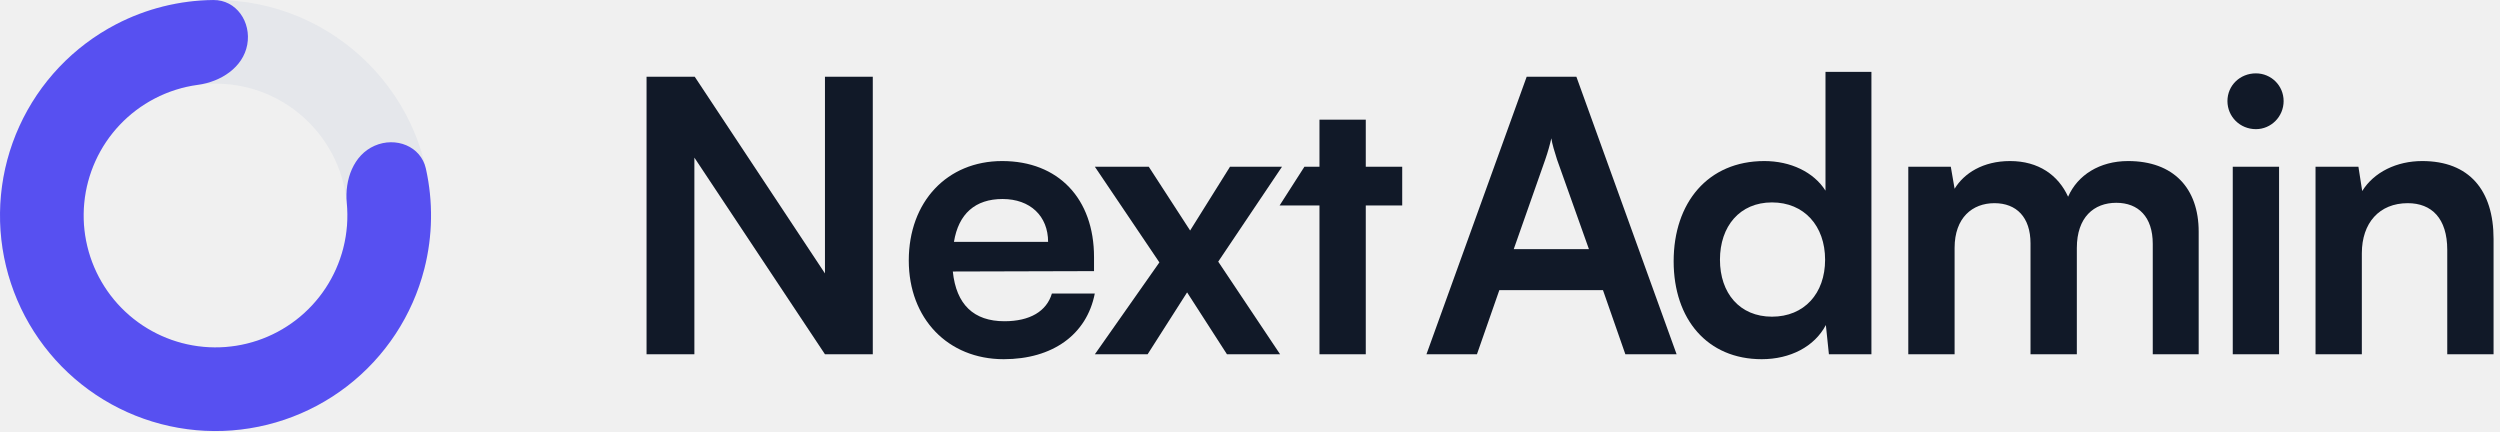
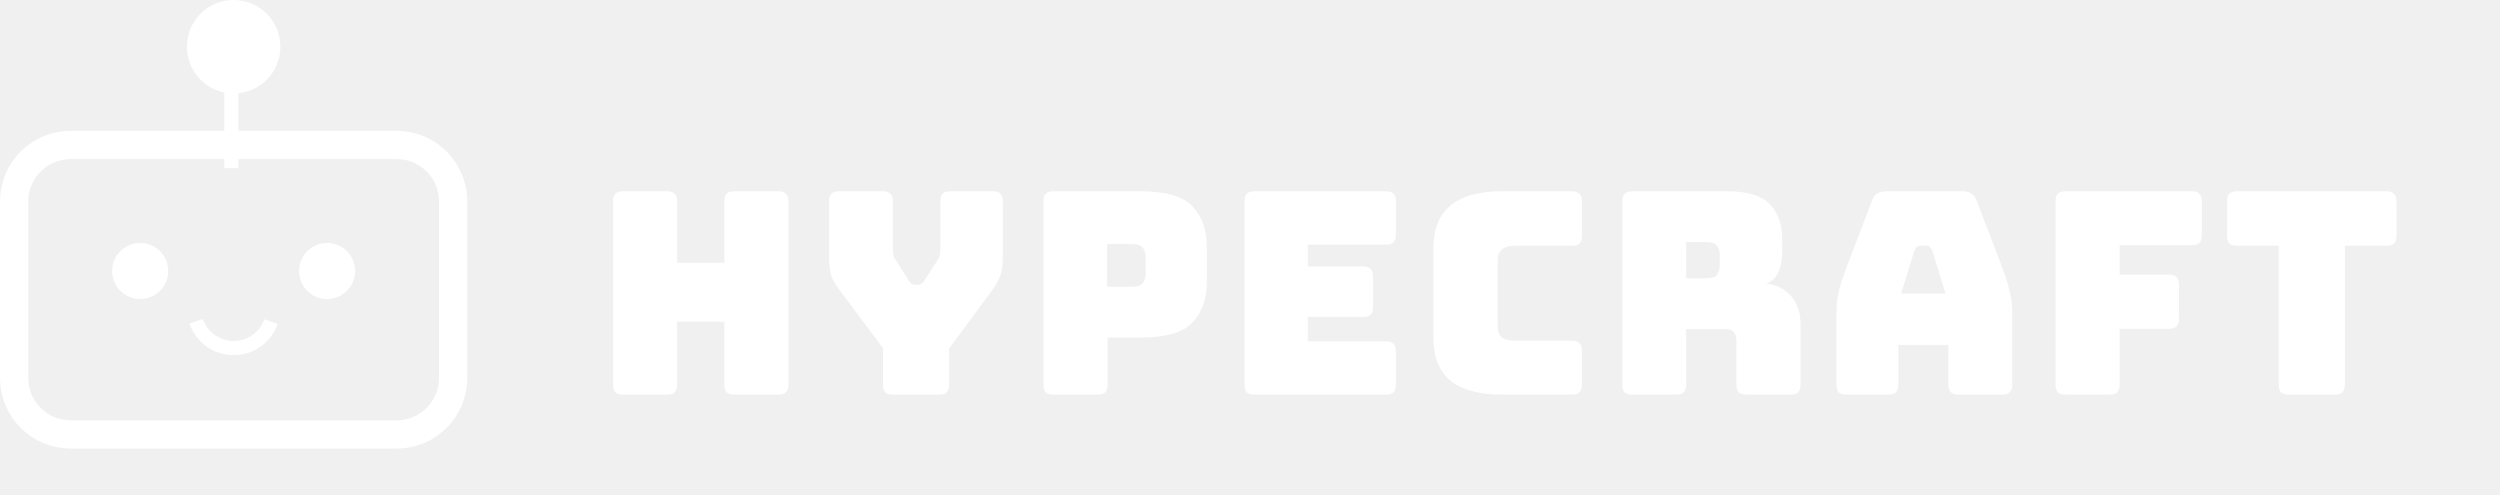
- <svg xmlns="http://www.w3.org/2000/svg" width="174" height="30" viewBox="0 0 174 30" fill="none">
-   <path d="M30 15C30 23.284 23.284 30 15 30C6.716 30 0 23.284 0 15C0 6.716 6.716 0 15 0C23.284 0 30 6.716 30 15ZM5.822 15C5.822 20.069 9.931 24.178 15 24.178C20.069 24.178 24.178 20.069 24.178 15C24.178 9.931 20.069 5.822 15 5.822C9.931 5.822 5.822 9.931 5.822 15Z" fill="#E5E7EB" />
-   <path d="M26.071 10.145C27.543 9.499 29.291 10.169 29.641 11.738C30.151 14.027 30.12 16.418 29.532 18.716C28.703 21.961 26.811 24.835 24.158 26.88C21.506 28.924 18.245 30.023 14.896 30C11.547 29.977 8.302 28.833 5.678 26.752C3.054 24.671 1.203 21.771 0.418 18.515C-0.367 15.259 -0.04 11.835 1.348 8.786C2.735 5.738 5.103 3.242 8.073 1.695C10.178 0.6 12.499 0.025 14.844 0.001C16.451 -0.016 17.501 1.534 17.208 3.114C16.914 4.695 15.372 5.69 13.778 5.904C12.732 6.044 11.711 6.365 10.762 6.859C8.944 7.806 7.495 9.333 6.647 11.198C5.798 13.063 5.597 15.159 6.078 17.151C6.558 19.143 7.691 20.917 9.296 22.191C10.902 23.464 12.887 24.164 14.937 24.178C16.986 24.192 18.981 23.52 20.604 22.269C22.227 21.018 23.384 19.259 23.892 17.274C24.157 16.237 24.237 15.17 24.136 14.119C23.981 12.519 24.599 10.79 26.071 10.145Z" fill="#5750F1" />
-   <path d="M48.329 24.657H45V5.343H48.355L57.417 19.029V5.343H60.746V24.657H57.417L48.329 10.971V24.657Z" fill="#111928" />
-   <path d="M69.856 25C65.973 25 63.251 22.173 63.251 18.131C63.251 14.036 65.92 11.209 69.751 11.209C73.661 11.209 76.144 13.824 76.144 17.893V18.87L66.316 18.897C66.554 21.195 67.769 22.358 69.909 22.358C71.679 22.358 72.842 21.671 73.212 20.429H76.197C75.642 23.283 73.264 25 69.856 25ZM69.777 13.851C67.875 13.851 66.712 14.881 66.395 16.836H72.948C72.948 15.04 71.706 13.851 69.777 13.851Z" fill="#111928" />
-   <path d="M79.874 24.657H76.202L80.693 18.263L76.202 11.605H79.954L82.833 16.044L85.608 11.605H89.227L84.788 18.21L89.095 24.657H85.396L82.622 20.35L79.874 24.657Z" fill="#111928" />
-   <path d="M95.058 24.657H91.835V14.3H89.06L90.787 11.605H91.835V8.329H95.058V11.605H97.594V14.3H95.058V24.657Z" fill="#111928" />
-   <path d="M102.795 24.657H99.281L106.256 5.343H109.717L116.692 24.657H113.125L111.566 20.192H104.354L102.795 24.657ZM107.55 11.103L105.357 17.338H110.589L108.369 11.103C108.211 10.601 108.026 10.02 107.973 9.624C107.894 9.993 107.735 10.575 107.55 11.103Z" fill="#111928" />
-   <path d="M122.615 25C118.837 25 116.486 22.226 116.486 18.184C116.486 14.115 118.864 11.209 122.8 11.209C124.623 11.209 126.235 11.975 127.054 13.27V5H130.251V24.657H127.292L127.08 22.622C126.288 24.128 124.597 25 122.615 25ZM123.329 22.041C125.574 22.041 127.027 20.429 127.027 18.078C127.027 15.727 125.574 14.088 123.329 14.088C121.083 14.088 119.709 15.753 119.709 18.078C119.709 20.403 121.083 22.041 123.329 22.041Z" fill="#111928" />
-   <path d="M136.04 24.657H132.817V11.605H135.776L136.04 13.137C136.701 12.054 138.022 11.209 139.898 11.209C141.879 11.209 143.253 12.186 143.94 13.692C144.6 12.186 146.133 11.209 148.114 11.209C151.285 11.209 153.028 13.111 153.028 16.123V24.657H149.832V16.968C149.832 15.092 148.828 14.115 147.295 14.115C145.736 14.115 144.548 15.119 144.548 17.259V24.657H141.324V16.942C141.324 15.119 140.347 14.141 138.814 14.141C137.282 14.141 136.04 15.145 136.04 17.259V24.657Z" fill="#111928" />
-   <path d="M157.012 8.989C155.902 8.989 155.03 8.118 155.03 7.034C155.03 5.951 155.902 5.106 157.012 5.106C158.068 5.106 158.94 5.951 158.94 7.034C158.94 8.118 158.068 8.989 157.012 8.989ZM155.4 24.657V11.605H158.623V24.657H155.4Z" fill="#111928" />
-   <path d="M164.384 24.657H161.161V11.605H164.146L164.41 13.296C165.23 11.975 166.815 11.209 168.585 11.209C171.861 11.209 173.552 13.243 173.552 16.625V24.657H170.329V17.391C170.329 15.198 169.245 14.141 167.581 14.141C165.599 14.141 164.384 15.515 164.384 17.629V24.657Z" fill="#111928" />
+ <svg xmlns="http://www.w3.org/2000/svg" width="177" height="35" viewBox="0 0 177 35" fill="none">
+   <path d="M47.222 27.94H44.123C43.869 27.94 43.682 27.887 43.562 27.78C43.456 27.66 43.403 27.473 43.403 27.22V14.26C43.403 14.007 43.456 13.826 43.562 13.72C43.682 13.6 43.869 13.54 44.123 13.54H47.222C47.476 13.54 47.656 13.6 47.763 13.72C47.883 13.826 47.943 14.007 47.943 14.26V18.6H51.282V14.26C51.282 14.007 51.336 13.826 51.443 13.72C51.562 13.6 51.749 13.54 52.002 13.54H55.102C55.356 13.54 55.536 13.6 55.642 13.72C55.763 13.826 55.822 14.007 55.822 14.26V27.22C55.822 27.473 55.763 27.66 55.642 27.78C55.536 27.887 55.356 27.94 55.102 27.94H52.002C51.749 27.94 51.562 27.887 51.443 27.78C51.336 27.66 51.282 27.473 51.282 27.22V22.78H47.943V27.22C47.943 27.473 47.883 27.66 47.763 27.78C47.656 27.887 47.476 27.94 47.222 27.94ZM66.898 25.08H62.838L59.458 20.56C59.152 20.146 58.945 19.787 58.838 19.48C58.745 19.173 58.698 18.713 58.698 18.1V14.26C58.698 14.007 58.752 13.826 58.858 13.72C58.978 13.6 59.165 13.54 59.418 13.54H62.498C62.752 13.54 62.932 13.6 63.038 13.72C63.158 13.826 63.218 14.007 63.218 14.26V17.54C63.218 17.673 63.225 17.813 63.238 17.96C63.252 18.107 63.305 18.247 63.398 18.38L64.318 19.82C64.385 19.94 64.452 20.026 64.518 20.08C64.598 20.133 64.692 20.16 64.798 20.16H64.998C65.105 20.16 65.192 20.133 65.258 20.08C65.338 20.026 65.412 19.94 65.478 19.82L66.398 18.38C66.492 18.247 66.545 18.107 66.558 17.96C66.572 17.813 66.578 17.673 66.578 17.54V14.26C66.578 14.007 66.632 13.826 66.738 13.72C66.858 13.6 67.045 13.54 67.298 13.54H70.278C70.532 13.54 70.712 13.6 70.818 13.72C70.938 13.826 70.998 14.007 70.998 14.26V18.1C70.998 18.713 70.945 19.173 70.838 19.48C70.732 19.787 70.532 20.146 70.238 20.56L66.898 25.08ZM66.478 27.94H63.238C62.985 27.94 62.798 27.887 62.678 27.78C62.572 27.66 62.518 27.473 62.518 27.22V23.46H67.198V27.22C67.198 27.473 67.138 27.66 67.018 27.78C66.912 27.887 66.732 27.94 66.478 27.94ZM77.7 27.94H74.6C74.347 27.94 74.16 27.887 74.04 27.78C73.933 27.66 73.88 27.473 73.88 27.22V14.26C73.88 14.007 73.933 13.826 74.04 13.72C74.16 13.6 74.347 13.54 74.6 13.54H80.72C82.533 13.54 83.773 13.9 84.44 14.62C85.106 15.34 85.44 16.28 85.44 17.44V20C85.44 21.16 85.106 22.1 84.44 22.82C83.773 23.54 82.533 23.9 80.72 23.9H78.42V27.22C78.42 27.473 78.36 27.66 78.24 27.78C78.133 27.887 77.953 27.94 77.7 27.94ZM78.38 17.28V20.3H80.18C80.567 20.3 80.82 20.2 80.94 20C81.06 19.8 81.12 19.573 81.12 19.32V18.26C81.12 18.006 81.06 17.78 80.94 17.58C80.82 17.38 80.567 17.28 80.18 17.28H78.38ZM98.113 27.94H88.833C88.579 27.94 88.393 27.887 88.273 27.78C88.166 27.66 88.113 27.473 88.113 27.22V14.26C88.113 14.007 88.166 13.826 88.273 13.72C88.393 13.6 88.579 13.54 88.833 13.54H98.113C98.366 13.54 98.546 13.6 98.653 13.72C98.773 13.826 98.833 14.007 98.833 14.26V16.6C98.833 16.853 98.773 17.04 98.653 17.16C98.546 17.267 98.366 17.32 98.113 17.32H92.593V18.86H96.493C96.746 18.86 96.926 18.92 97.033 19.04C97.153 19.146 97.213 19.326 97.213 19.58V21.72C97.213 21.973 97.153 22.16 97.033 22.28C96.926 22.387 96.746 22.44 96.493 22.44H92.593V24.16H98.113C98.366 24.16 98.546 24.22 98.653 24.34C98.773 24.447 98.833 24.627 98.833 24.88V27.22C98.833 27.473 98.773 27.66 98.653 27.78C98.546 27.887 98.366 27.94 98.113 27.94ZM111.281 27.94H106.401C104.734 27.94 103.494 27.607 102.681 26.94C101.881 26.273 101.481 25.247 101.481 23.86V17.64C101.481 16.253 101.881 15.226 102.681 14.56C103.494 13.88 104.734 13.54 106.401 13.54H111.281C111.534 13.54 111.714 13.6 111.821 13.72C111.941 13.826 112.001 14.007 112.001 14.26V16.68C112.001 16.933 111.941 17.12 111.821 17.24C111.714 17.346 111.534 17.4 111.281 17.4H107.261C106.848 17.4 106.541 17.486 106.341 17.66C106.141 17.82 106.041 18.067 106.041 18.4V23.16C106.041 23.493 106.141 23.74 106.341 23.9C106.541 24.047 106.848 24.12 107.261 24.12H111.281C111.534 24.12 111.714 24.18 111.821 24.3C111.941 24.407 112.001 24.587 112.001 24.84V27.22C112.001 27.473 111.941 27.66 111.821 27.78C111.714 27.887 111.534 27.94 111.281 27.94ZM119.379 17.14V19.7H120.879C121.226 19.7 121.459 19.613 121.579 19.44C121.699 19.253 121.759 19.026 121.759 18.76V18.08C121.759 17.813 121.699 17.593 121.579 17.42C121.459 17.233 121.226 17.14 120.879 17.14H119.379ZM118.659 27.94H115.579C115.326 27.94 115.139 27.887 115.019 27.78C114.913 27.66 114.859 27.473 114.859 27.22V14.26C114.859 14.007 114.913 13.826 115.019 13.72C115.139 13.6 115.326 13.54 115.579 13.54H122.239C123.733 13.54 124.759 13.853 125.319 14.48C125.893 15.093 126.179 15.893 126.179 16.88V17.8C126.179 18.36 126.093 18.84 125.919 19.24C125.759 19.627 125.473 19.907 125.059 20.08C125.779 20.16 126.359 20.453 126.799 20.96C127.253 21.466 127.479 22.14 127.479 22.98V27.22C127.479 27.473 127.419 27.66 127.299 27.78C127.193 27.887 127.013 27.94 126.759 27.94H123.659C123.406 27.94 123.219 27.887 123.099 27.78C122.993 27.66 122.939 27.473 122.939 27.22V24.16C122.939 23.866 122.879 23.653 122.759 23.52C122.653 23.373 122.459 23.3 122.179 23.3H119.379V27.22C119.379 27.473 119.319 27.66 119.199 27.78C119.093 27.887 118.913 27.94 118.659 27.94ZM135.543 17.74L134.603 20.78H137.743L136.803 17.74C136.749 17.62 136.689 17.533 136.623 17.48C136.569 17.427 136.503 17.4 136.423 17.4H135.923C135.843 17.4 135.769 17.427 135.703 17.48C135.649 17.533 135.596 17.62 135.543 17.74ZM134.403 27.22C134.403 27.473 134.343 27.66 134.223 27.78C134.116 27.887 133.936 27.94 133.683 27.94H130.743C130.489 27.94 130.303 27.887 130.183 27.78C130.076 27.66 130.023 27.473 130.023 27.22V21.94C130.023 21.54 130.083 21.08 130.203 20.56C130.336 20.04 130.536 19.433 130.803 18.74L132.543 14.2C132.623 13.973 132.743 13.806 132.903 13.7C133.076 13.593 133.296 13.54 133.563 13.54H138.943C139.196 13.54 139.403 13.593 139.563 13.7C139.736 13.806 139.863 13.973 139.943 14.2L141.683 18.74C141.949 19.433 142.143 20.04 142.263 20.56C142.396 21.08 142.463 21.54 142.463 21.94V27.22C142.463 27.473 142.403 27.66 142.283 27.78C142.176 27.887 141.996 27.94 141.743 27.94H138.723C138.456 27.94 138.256 27.887 138.123 27.78C138.003 27.66 137.943 27.473 137.943 27.22V24.42H134.403V27.22ZM149.352 27.94H146.252C145.999 27.94 145.812 27.887 145.692 27.78C145.585 27.66 145.532 27.473 145.532 27.22V14.26C145.532 14.007 145.585 13.826 145.692 13.72C145.812 13.6 145.999 13.54 146.252 13.54H155.172C155.425 13.54 155.605 13.6 155.712 13.72C155.832 13.826 155.892 14.007 155.892 14.26V16.64C155.892 16.893 155.832 17.08 155.712 17.2C155.605 17.306 155.425 17.36 155.172 17.36H150.072V19.44H153.552C153.805 19.44 153.985 19.5 154.092 19.62C154.212 19.727 154.272 19.907 154.272 20.16V22.56C154.272 22.813 154.212 23 154.092 23.12C153.985 23.227 153.805 23.28 153.552 23.28H150.072V27.22C150.072 27.473 150.012 27.66 149.892 27.78C149.785 27.887 149.605 27.94 149.352 27.94ZM165.295 27.94H162.055C161.802 27.94 161.615 27.887 161.495 27.78C161.389 27.66 161.335 27.473 161.335 27.22V17.4H158.395C158.142 17.4 157.955 17.346 157.835 17.24C157.729 17.12 157.675 16.933 157.675 16.68V14.26C157.675 14.007 157.729 13.826 157.835 13.72C157.955 13.6 158.142 13.54 158.395 13.54H168.955C169.209 13.54 169.389 13.6 169.495 13.72C169.615 13.826 169.675 14.007 169.675 14.26V16.68C169.675 16.933 169.615 17.12 169.495 17.24C169.389 17.346 169.209 17.4 168.955 17.4H166.015V27.22C166.015 27.473 165.955 27.66 165.835 27.78C165.729 27.887 165.549 27.94 165.295 27.94Z" fill="white" />
+   <rect x="1" y="10.263" width="31.083" height="20.496" rx="4" stroke="white" stroke-width="2" />
+   <path d="M19.35 3.308C19.35 4.859 18.092 6.117 16.541 6.117C14.991 6.117 13.733 4.859 13.733 3.308C13.733 1.757 14.991 0.5 16.541 0.5C18.092 0.5 19.35 1.757 19.35 3.308Z" fill="white" stroke="white" />
+   <circle cx="23.158" cy="19.188" r="1.985" fill="white" />
+   <circle cx="9.925" cy="19.188" r="1.985" fill="white" />
+   <path d="M19.189 22.771C18.994 23.321 18.633 23.797 18.156 24.132C17.679 24.468 17.109 24.646 16.526 24.643C15.943 24.64 15.375 24.455 14.902 24.114C14.428 23.774 14.073 23.294 13.884 22.743" stroke="white" />
+   <line x1="16.38" y1="5.293" x2="16.38" y2="11.91" stroke="white" />
</svg>
